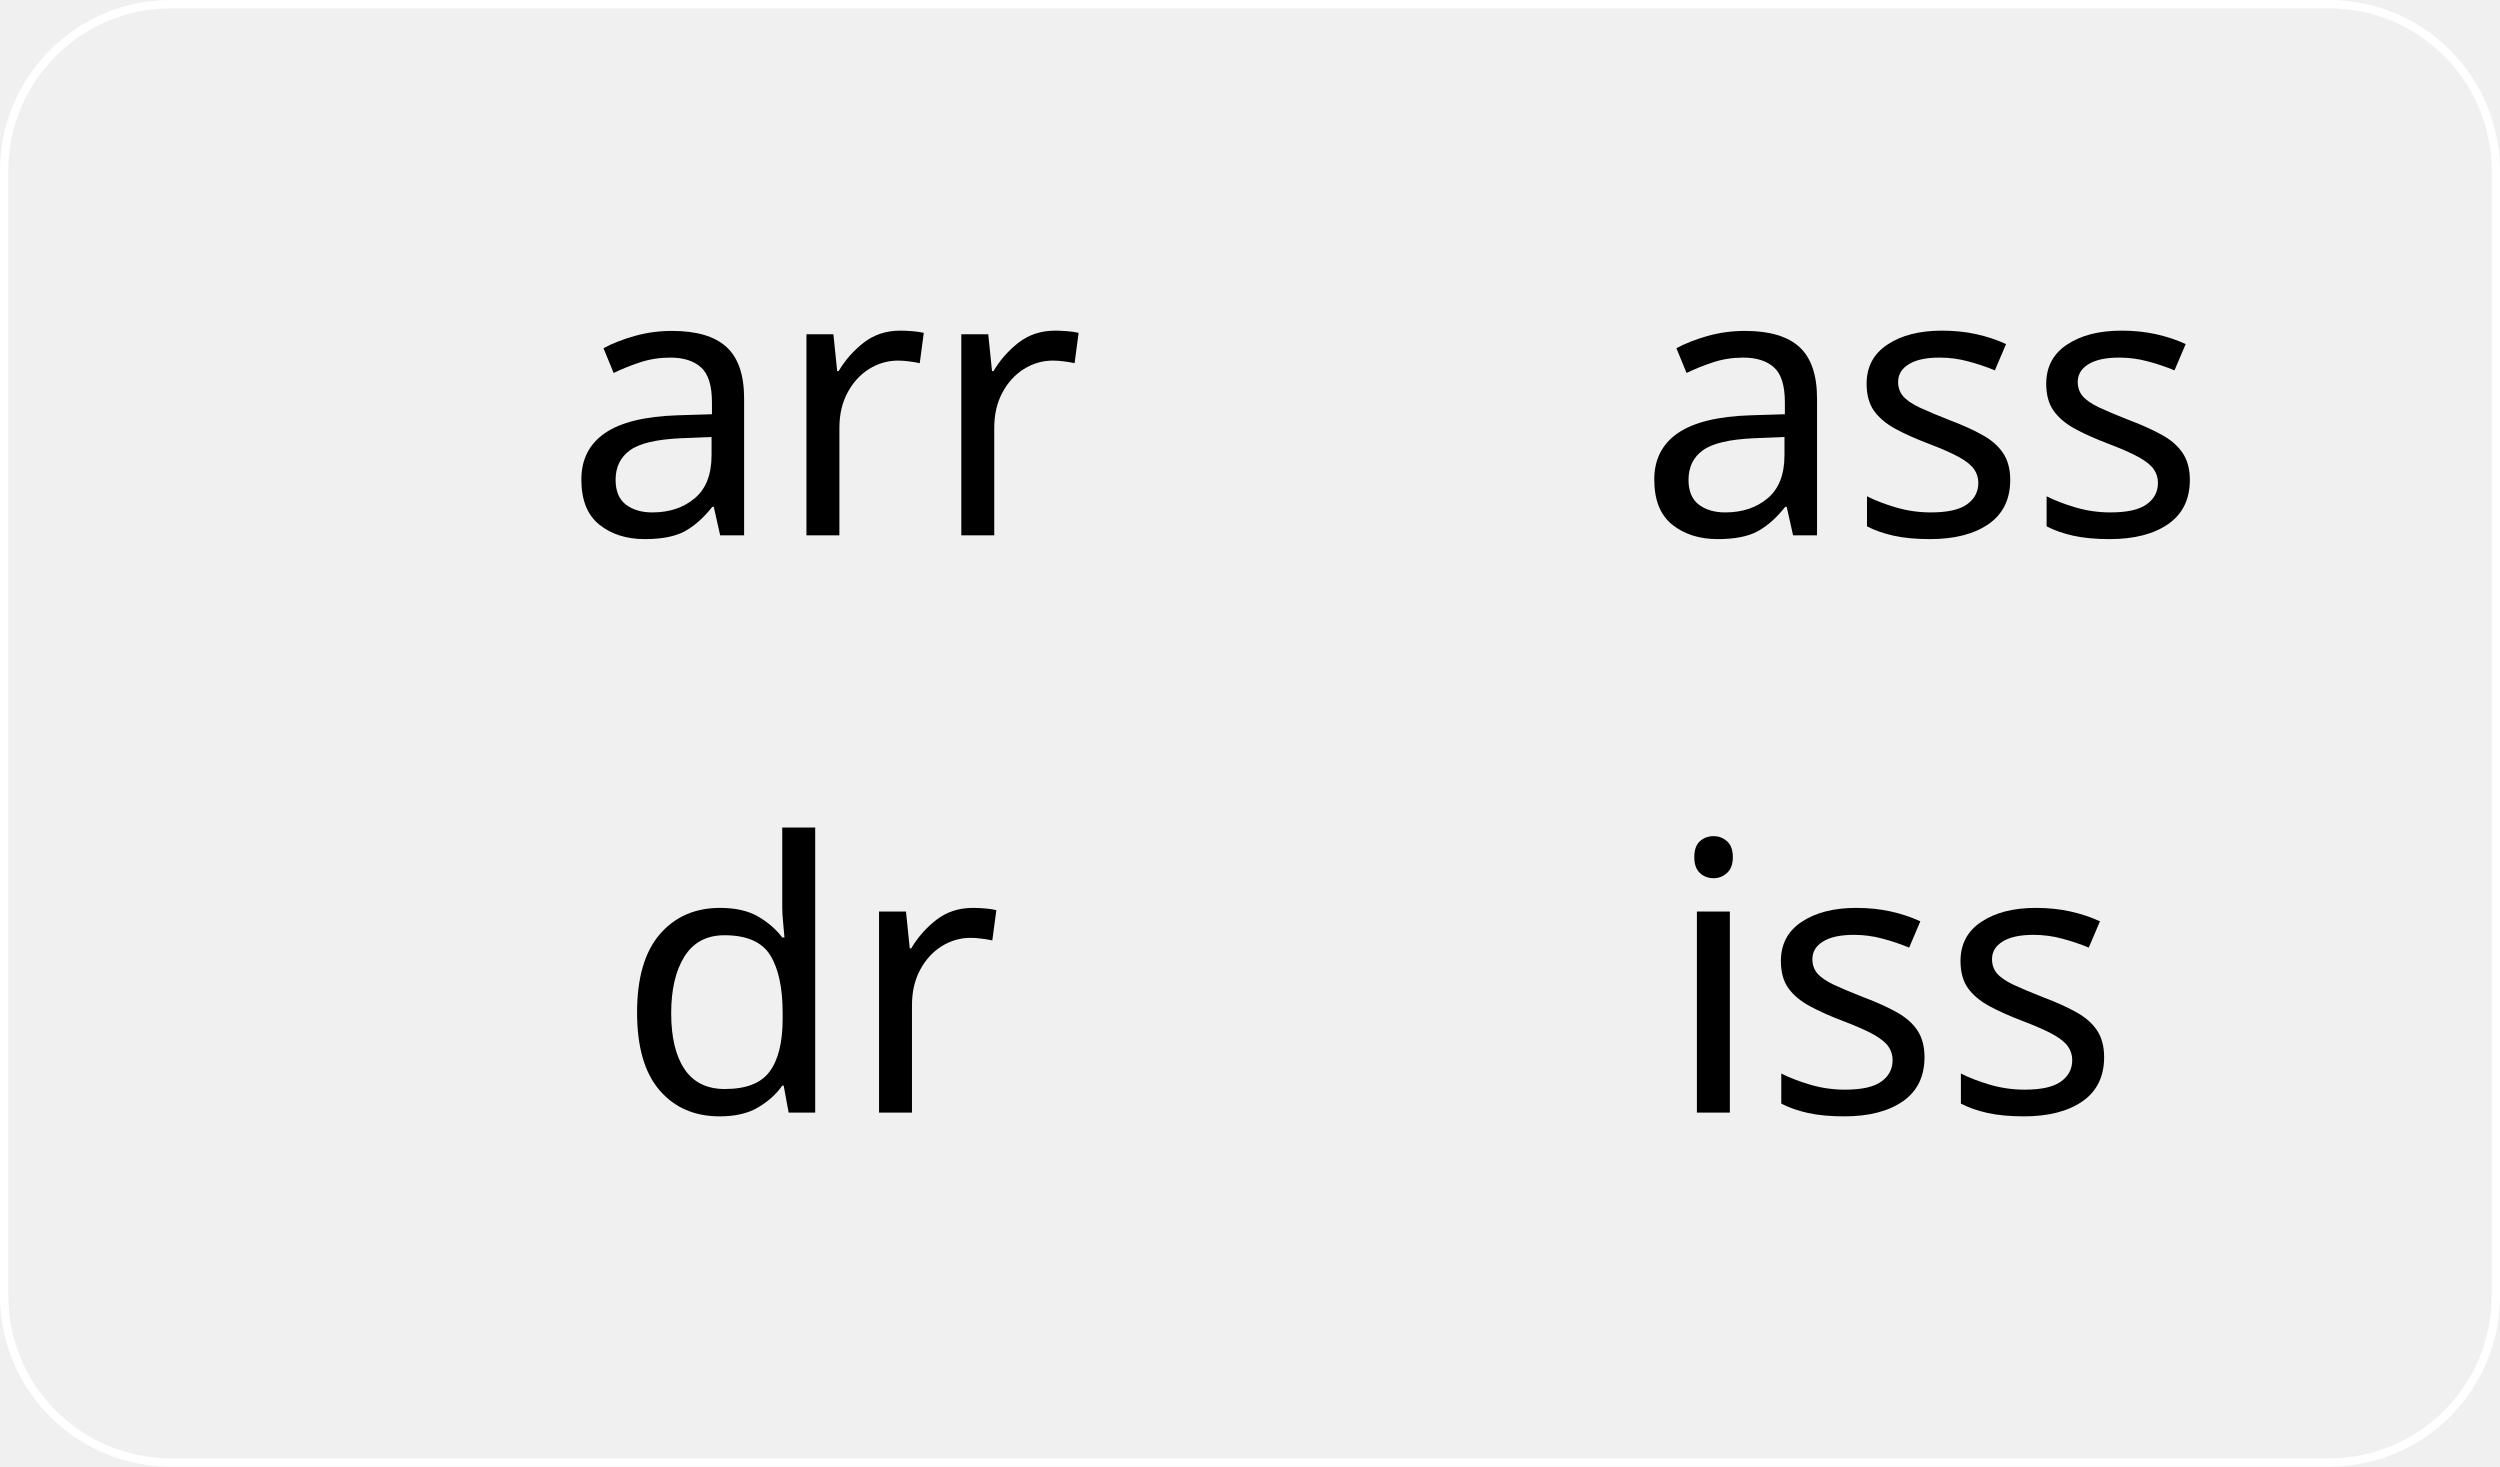
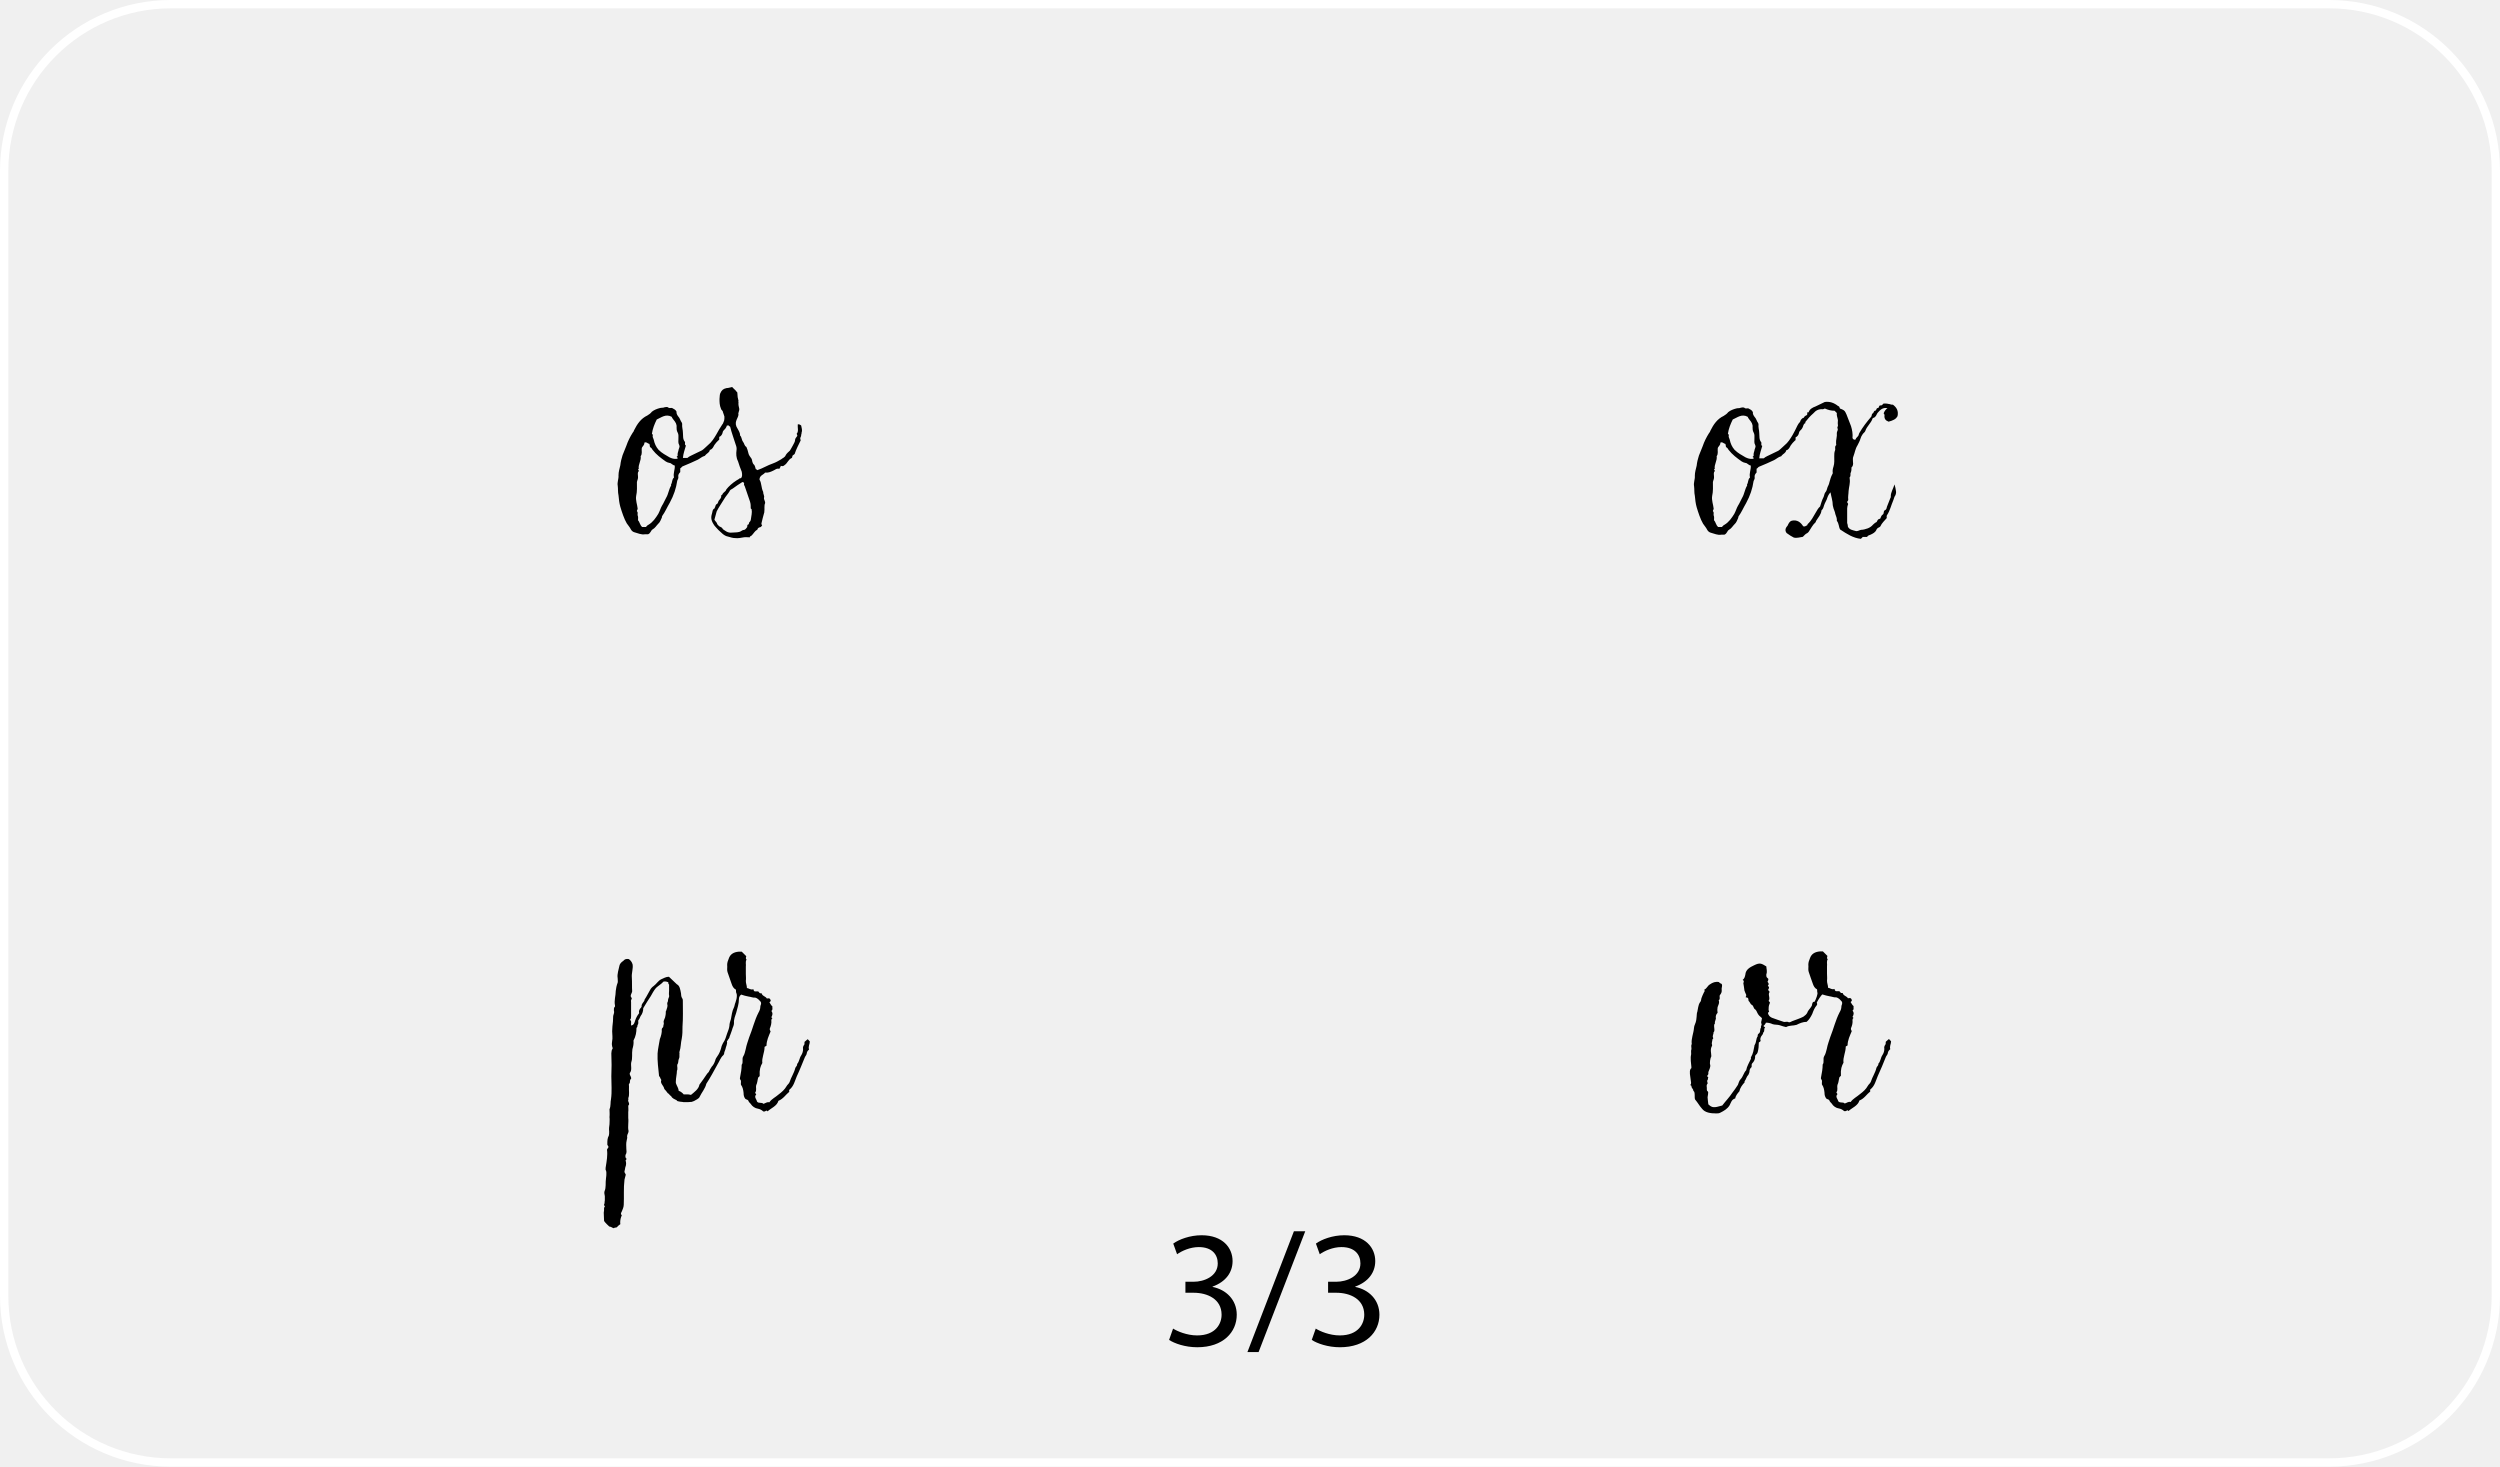
<svg xmlns="http://www.w3.org/2000/svg" viewBox="0 0 300 176">
  <defs>
-     <style>.d{fill:none;stroke:#fff;stroke-miterlimit:10;}.e{font-family:Natura-Regular, Natura;font-size:45px;}</style>
+     <style>.d{fill:none;stroke:#fff;stroke-miterlimit:10;}</style>
  </defs>
  <g id="a" />
  <g id="b">
    <g id="c">
      <g>
        <rect class="d" x=".5" y=".5" width="299" height="175" rx="20" ry="20" />
-         <text class="e" transform="translate(67.7 64.24)">
-           <tspan x="0" y="0">arr</tspan>
-         </text>
-         <text class="e" transform="translate(196.45 64.24)">
-           <tspan x="0" y="0">ass</tspan>
-         </text>
-         <text class="e" transform="translate(73.98 133.51)">
-           <tspan x="0" y="0">dr</tspan>
-         </text>
-         <text class="e" transform="translate(199.8 133.51)">
-           <tspan x="0" y="0">iss</tspan>
-         </text>
+         <path d="M96.21,51.95c-.09,.13-.04,.36-.13,.5-.09,.13-.04,.22,0,.4-.23,.5-.54,1.04-.72,1.62-.09,.13-.27,.13-.27,.27-.04,.04,0,.18-.09,.22-.41,.18-.5,.63-.85,.85-.09,.09-.23,.18-.45,.09-.04,.13-.09,.22-.18,.36-.36-.09-.49,.13-.76,.23-.27,.13-.58,.27-.95,.22-.18,.27-.67,.32-.67,.85,.27,.41,.18,.95,.45,1.49-.04,.18,.18,.5,.09,.67-.04,.23,.18,.45,.13,.67-.13,.27-.04,.68-.09,.99,0,.09,0,.13-.04,.22-.09,.36-.22,.77-.31,1.22,0,.04,0,.13,.09,.22-.09,.09-.13,.22-.23,.22-.22,.04-.31,.14-.36,.32-.32,.13-.45,.5-.72,.72-.05,.04-.18,.04-.18,.18-.22,0-.54-.04-.72,0-.32,.05-.67,.14-1.04,.09-.27,0-.54-.09-.85-.18-.5-.09-.81-.5-1.17-.81-.14-.18-.32-.32-.45-.5-.41-.58-.45-.95-.32-1.39,.09-.23,.04-.54,.32-.68,.04,0,0-.09,.04-.09,.09-.13,.04-.36,.27-.45,.09-.05,.14-.27,.18-.36,.13-.18,.36-.36,.31-.63,0-.04,.09-.09,.14-.13,.04-.18,.22-.27,.4-.45,.04-.18,.23-.32,.32-.45,.4-.41,.81-.72,1.3-.99,0-.09,.13-.04,.22-.09,.18-.18,.14-.45,.09-.76-.18-.41-.32-.86-.45-1.26-.23-.45-.23-.9-.18-1.31,.04-.22,0-.45-.09-.67-.22-.72-.5-1.44-.67-2.16-.09-.09-.18-.09-.27-.22,0,.09-.04,.09-.14,.09,0,.09-.04,.13-.09,.23-.09,.22-.36,.31-.4,.58-.04,.22-.18,.45-.41,.54v.31s-.04,.09-.09,.09c-.18,.18-.36,.36-.5,.58-.13,.23-.22,.5-.54,.58-.04,.32-.36,.41-.54,.63,0,.04-.04,.09-.09,.09-.32,.09-.54,.31-.81,.45-.58,.27-1.17,.54-1.75,.77-.18,.04-.22,.22-.36,.27v.45c-.18,.18-.27,.36-.23,.58,.04,.18-.09,.31-.13,.45-.13,.9-.41,1.75-.9,2.65-.32,.54-.54,1.08-.9,1.58-.04,.04-.04,.13-.04,.18-.13,.27-.22,.58-.45,.77-.22,.22-.36,.5-.67,.67-.22,.13-.22,.45-.54,.58h-.36c-.45,.09-.85-.13-1.26-.23-.18-.04-.36-.18-.45-.36-.13-.27-.31-.45-.49-.72-.32-.54-.58-1.35-.77-1.98-.13-.45-.18-.95-.22-1.39-.09-.36-.04-.77-.09-1.12-.09-.45,.13-.86,.09-1.26,0-.45,.13-.81,.22-1.22,.04-.4,.14-.81,.27-1.21l.45-1.12c.18-.54,.45-1.08,.76-1.57,.09-.09,.13-.18,.18-.32,.36-.72,.81-1.39,1.58-1.75,.22-.13,.41-.27,.54-.45,.27-.22,.63-.36,.99-.45,.18-.05,.36,0,.54-.09,.13-.04,.31-.04,.4,0,.18,.18,.36,.04,.5,.09,.22,.13,.41,.18,.54,.45-.04,.14,.04,.36,.18,.54,.23,.23,.27,.54,.45,.77,0,.04,.04,.13,.04,.13-.04,.41,.09,.72,.09,1.08,.04,.36-.04,.76,.23,1.08,.09,.13-.09,.36,.13,.45-.13,.5-.32,.95-.36,1.49h.54c.23-.22,.58-.32,.9-.5l.85-.41c.27-.18,.5-.45,.72-.63,.45-.36,.72-.81,.99-1.26,.23-.41,.45-.81,.72-1.21,.09-.09,.13-.22,.18-.36t.04-.09c.04-.13,.04-.31,.04-.5-.04-.18-.13-.36-.18-.54,0-.18-.23-.27-.23-.4-.18-.41-.18-.81-.18-1.17,.04-.23,0-.45,.09-.68,.18-.4,.36-.54,.76-.63,.23,0,.45-.09,.68-.13,.04,.09,.18,.18,.4,.41,0-.04,0,.04,.09,.13,.13,.04,.13,.18,.13,.27,0,.27,.04,.54,.13,.85-.04,.04,0,.13,0,.18-.04,.27,.04,.54,.09,.77,.04,.27-.18,.5-.09,.72-.09,.54-.63,.9-.09,1.71,.13,.22,.31,.54,.27,.76,.23,.23,.18,.54,.36,.77,.18,.22,.13,.45,.41,.63,.09,.22,.18,.45,.22,.67,.04,.27,.22,.5,.41,.76,.09,.23,.04,.5,.31,.72,.09,.14,.13,.32,.18,.5,.09,.04,.18,.09,.18,.13,.67-.22,1.21-.58,1.89-.81,.36-.13,.67-.31,.99-.5,.13-.13,.45-.22,.54-.5,.13-.22,.31-.36,.5-.54,.13-.18,.22-.4,.36-.63,.09-.22,.27-.4,.27-.72,.04-.18,.18-.27,.22-.36,.09-.09,0-.18-.04-.31,.27-.27,.09-.76,.13-1.12,.14-.04,.23,0,.41,.13,.04,.27,.18,.58,.04,.86Zm-15.25,3.91c-.27-.04-.41-.31-.63-.31-.18-.04-.32-.09-.45-.18-.58-.41-1.12-.81-1.58-1.4-.04-.09-.13-.22-.22-.27-.18-.09-.04-.27-.18-.45-.18,0-.31-.27-.58-.13,.04,.31-.27,.45-.31,.67-.04,.31,.09,.67-.13,.95,.09,.54-.32,.99-.23,1.53-.22,.09,.09,.18,0,.27-.18,.18-.09,.45-.09,.63,.04,.27-.09,.45-.13,.67,0,.54,.04,1.12-.09,1.67-.09,.5,.13,1.04,.18,1.53,0,.14-.18,.27-.04,.36,.09,.13,0,.32,.04,.45,.09,.18,.04,.41,.04,.58,.22,.22,.22,.58,.5,.81h.45c.09-.09,.18-.22,.31-.27,.54-.32,.86-.81,1.17-1.3,.18-.32,.27-.68,.45-.99,.18-.27,.32-.63,.5-.95,.27-.45,.31-.99,.58-1.44,.04-.04,0-.09,0-.14,.18-.27,.09-.63,.36-.85-.13-.5,.14-.95,.09-1.44Zm.54-2.47c-.14-.22-.09-.5-.09-.72,0-.27,.04-.54-.09-.76-.13-.23-.13-.45-.13-.63,.04-.36-.13-.63-.36-.9-.09-.13-.18-.22-.22-.36-.72-.4-1.26,.09-1.8,.32-.27,.54-.5,1.12-.58,1.71,.09,.04,.13,.18,.09,.31,0,.14,.09,.23,.13,.41,.09,.45,.27,.86,.58,1.21,.41,.41,.86,.63,1.31,.9,.27,.13,.54,.22,.85,.18h.09c.09-.13,0-.18-.09-.22,.04-.09,.13-.09,.13-.18-.04-.22,.04-.4,.09-.58,0-.22,.23-.45,.09-.67Zm8.68,7.7s-.09-.05-.09-.09c0-.27,0-.54-.09-.81l-.63-1.84c-.04-.09-.09-.13-.09-.23-.04-.09,.09-.09-.04-.22-.04,0-.09-.09-.18-.04-.36,.22-.77,.5-1.12,.76-.18,.09-.36,.18-.41,.36-.18,.31-.45,.58-.63,.9-.32,.54-.63,.95-.9,1.49l-.27,.99c.09,.18,.27,.31,.31,.45,0,.09,.14,.22,.23,.31,.13,.13,.27,.09,.41,.27,.04,.13,.22,.22,.36,.31,.18,.13,.41,.22,.63,.22,.36-.04,.72,0,1.04-.09,.18-.04,.32-.18,.45-.22,.27,0,.36-.18,.5-.36,.04-.09-.04-.27,.13-.31,.13-.04,.04-.23,.18-.32,.09-.09,.13-.22,.13-.27,.05-.45,.18-.81,.09-1.26Z" />
+         <path d="M227.67,49.97c-.13,.32-.54,.5-1.04,.63-.36-.13-.54-.36-.49-.76,.04-.13-.14-.18-.09-.27,.09-.23,.23-.45,.45-.58-.58-.14-.9,.22-1.21,.58-.13,.22-.18,.49-.5,.58-.04,0-.09,.04-.09,.09-.18,.54-.67,.9-.85,1.44-.05,.18-.23,.27-.32,.41-.13,.18-.22,.36-.27,.54-.09,.31-.23,.54-.36,.81-.27,.41-.32,.9-.5,1.35-.09,.18-.04,.45-.04,.67,.04,.22,0,.5-.18,.63,0,.22,0,.41-.09,.63-.09,.13,.05,.41-.13,.54v.18c.09,.5-.09,.99-.13,1.49,0,.31-.09,.67-.04,1.04,0,.13-.13,.18-.13,.27,0,.13,.18,.18,.09,.32-.04,.13-.09,.27-.09,.45v1.75c.04,.14,.09,.27,.09,.45,.18,.36,.58,.41,.9,.5,.23,.09,.45-.09,.68-.13,.27,0,.54-.09,.81-.18,.22-.09,.45-.23,.63-.45,.13-.09,.22-.23,.36-.27,.13-.04,.13-.27,.27-.36l.23-.09c.09-.18,.13-.4,.31-.49,.18-.14,.04-.41,.23-.5,.22-.09,.22-.27,.27-.45l.41-1.04s.09-.13,.04-.18c0-.5,.31-.95,.45-1.44,.09,.27,.13,.5,.18,.81,.04,.22-.04,.5-.18,.67l-.14,.41c-.27,.63-.4,1.26-.76,1.8-.09,.13,0,.22-.04,.36-.27,.32-.58,.58-.76,.99-.04,.04-.09,.09-.18,.13-.13,.04-.22,.14-.27,.23-.13,.36-.45,.5-.72,.63-.18,.09-.36,.09-.41,.27h-.54c-.04,.09-.13,.14-.22,.23-.9-.09-1.67-.58-2.48-1.12-.18-.27-.13-.72-.4-1.04,.04-.27-.09-.54-.18-.81-.04-.32-.22-.58-.27-.9,0-.04-.04-.09-.04-.18,0-.5-.18-.99-.27-1.53-.27,.27-.36,.58-.45,.85-.09,.23-.22,.41-.31,.68-.09,.22-.09,.45-.32,.63-.04,.5-.4,.85-.67,1.3,0,.04,0,.09-.04,.13-.36,.32-.54,.72-.81,1.12-.04,.04-.09,.13-.18,.18-.22,.09-.36,.27-.54,.45-.36,.04-.67,.18-1.08,.09-.27-.13-.54-.31-.86-.54-.22-.27-.18-.58,.09-.86,.04-.04,.04-.09,.09-.18,.09-.18,.23-.41,.45-.45,.63-.13,1.04,.18,1.35,.67,.18,.09,.32-.04,.5-.13,0,0,0-.09,.04-.13,.45-.41,.68-.9,.95-1.35,.18-.31,.32-.58,.54-.76,.13-.41,.22-.76,.41-1.12,.09-.18,.09-.41,.22-.58,.18-.18,.18-.41,.27-.63,.09-.18,.18-.36,.22-.58,.09-.32,.18-.67,.36-.99,.04-.04,.04-.09,.04-.13-.04-.27,0-.5,.09-.76,.13-.41,.09-.81,.09-1.26,0-.22,0-.45,.09-.67,.09-.18-.09-.45,.13-.63,.04-.04,0-.13,0-.22-.04-.41,.14-.81,.09-1.26,0-.18,.18-.32,.09-.54-.09-.14,.09-.27,.04-.41-.04-.22,0-.41,0-.58-.04-.32-.18-.54-.13-.86l-.27-.27c-.41,0-.76-.09-1.17-.27-.04,0-.13,.09-.27,.09-.45-.04-.81,.13-1.12,.5-.36,.31-.68,.67-.95,1.03v.14c-.27,.09-.22,.36-.36,.58-.09,.22-.36,.31-.4,.58-.04,.22-.18,.45-.41,.54v.31s-.04,.09-.09,.09c-.18,.18-.36,.36-.5,.58-.13,.23-.22,.5-.54,.58-.04,.32-.36,.41-.54,.63,0,.04-.04,.09-.09,.09-.32,.09-.54,.31-.81,.45-.58,.27-1.17,.54-1.75,.77-.18,.04-.22,.22-.36,.27v.45c-.18,.18-.27,.36-.23,.58,.04,.18-.09,.31-.13,.45-.13,.9-.41,1.75-.9,2.65-.32,.54-.54,1.08-.9,1.58-.04,.04-.04,.13-.04,.18-.13,.27-.22,.58-.45,.77-.22,.22-.36,.5-.67,.67-.22,.13-.22,.45-.54,.58h-.36c-.45,.09-.85-.13-1.26-.23-.18-.04-.36-.18-.45-.36-.13-.27-.31-.45-.49-.72-.32-.54-.58-1.35-.77-1.98-.13-.45-.18-.95-.22-1.39-.09-.36-.04-.77-.09-1.12-.09-.45,.13-.86,.09-1.26,0-.45,.13-.81,.22-1.22,.04-.4,.14-.81,.27-1.21l.45-1.12c.18-.54,.45-1.08,.76-1.57,.09-.09,.13-.18,.18-.32,.36-.72,.81-1.39,1.58-1.75,.22-.13,.41-.27,.54-.45,.27-.22,.63-.36,.99-.45,.18-.05,.36,0,.54-.09,.13-.04,.31-.04,.4,0,.18,.18,.36,.04,.5,.09,.22,.13,.41,.18,.54,.45-.04,.14,.04,.36,.18,.54,.23,.23,.27,.54,.45,.77,0,.04,.04,.13,.04,.13-.04,.41,.09,.72,.09,1.08,.04,.36-.04,.76,.23,1.08,.09,.13-.09,.36,.13,.45-.13,.5-.32,.95-.36,1.49h.54c.23-.22,.58-.32,.9-.5l.85-.41c.27-.18,.5-.45,.72-.63,.45-.36,.72-.81,.99-1.26l.27-.5c.09-.22,.22-.4,.31-.63,.09-.18,.18-.31,.32-.45,.04-.18,.18-.4,.41-.5v.05s.09-.09,.09-.14c.04-.09,.22-.18,.31-.22,.09-.09,.04-.18,.04-.32,.09,0,.18,0,.18-.04,.13-.36,.45-.54,.81-.67l1.12-.54c.58-.09,1.12,.09,1.62,.5,.22,0,.09,.32,.31,.32,.14,.04,.27,.13,.36,.18,.18,.13,.22,.31,.32,.5l.54,1.39c.14,.45,.23,.95,.18,1.44,.09,.18,.22,.22,.36,.18,.05-.22,.27-.32,.36-.5,.04-.09,.04-.18,.09-.27,.41-.72,.9-1.35,1.44-1.98,.09-.09,0-.27,.18-.4,.13-.05,.09-.27,.27-.32,.23,0,.09-.32,.36-.32,.13,0,.09-.31,.27-.31,.18,.04,.27-.09,.4-.23,.18,0,.41,0,.58,.05,.18,0,.36,.13,.54,.09,.41,.31,.72,.72,.54,1.44Zm-17.59,5.89c-.27-.04-.41-.31-.63-.31-.18-.04-.32-.09-.45-.18-.58-.41-1.12-.81-1.58-1.4-.04-.09-.13-.22-.22-.27-.18-.09-.04-.27-.18-.45-.18,0-.31-.27-.58-.13,.04,.31-.27,.45-.31,.67-.04,.31,.09,.67-.13,.95,.09,.54-.32,.99-.23,1.53-.22,.09,.09,.18,0,.27-.18,.18-.09,.45-.09,.63,.04,.27-.09,.45-.13,.67,0,.54,.04,1.12-.09,1.67-.09,.5,.13,1.04,.18,1.53,0,.14-.18,.27-.04,.36,.09,.13,0,.32,.04,.45,.09,.18,.04,.41,.04,.58,.22,.22,.22,.58,.5,.81h.45c.09-.09,.18-.22,.31-.27,.54-.32,.86-.81,1.17-1.3,.18-.32,.27-.68,.45-.99,.18-.27,.32-.63,.5-.95,.27-.45,.31-.99,.58-1.44,.04-.04,0-.09,0-.14,.18-.27,.09-.63,.36-.85-.13-.5,.14-.95,.09-1.44Zm.54-2.47c-.14-.22-.09-.5-.09-.72,0-.27,.04-.54-.09-.76-.13-.23-.13-.45-.13-.63,.04-.36-.13-.63-.36-.9-.09-.13-.18-.22-.22-.36-.72-.4-1.26,.09-1.8,.32-.27,.54-.5,1.12-.58,1.71,.09,.04,.13,.18,.09,.31,0,.14,.09,.23,.13,.41,.09,.45,.27,.86,.58,1.21,.41,.41,.86,.63,1.31,.9,.27,.13,.54,.22,.85,.18h.09c.09-.13,0-.18-.09-.22,.04-.09,.13-.09,.13-.18-.04-.22,.04-.4,.09-.58,0-.22,.23-.45,.09-.67Z" />
+         <path d="M73.12,147.19c-.23-.23-.41-.36-.63-.67,0-.32-.04-.63-.04-.99,.04-.18,.04-.36,.04-.63,.22-.09-.04-.23,0-.36,.09-.13,.04-.31,.09-.5v-.5c-.04-.22-.09-.4-.04-.58,.22-.49,.09-.99,.18-1.57,0-.09,.04-.23,.04-.36,0-.22,.04-.45-.09-.67,0-.18,0-.27,.04-.45,.09-.58,.22-1.3,.13-1.93,0-.13,.18-.23,.18-.36-.04-.13-.18-.22-.14-.36,0-.36,0-.67,.18-.99,.04-.13,.04-.27,.04-.5-.04-.32,0-.58,.04-.86,0-.27,.04-.58,0-.85,.04-.36,0-.67,0-.95,.18-.4,.09-.85,.18-1.21,.13-.9,.04-1.8,.04-2.75,.04-.85,.04-1.84,0-2.74,.04-.18,0-.36,.13-.54,.09-.09-.04-.23-.04-.36-.09-.41,.09-.72,.04-1.17-.04-.36-.04-.81,0-1.17,.05-.41,.09-.76,.09-1.21,0-.18,.18-.41,.09-.67,0-.13-.04-.36,.13-.5v-.13c-.13-.58,.09-1.17,.09-1.75,.04-.32,.09-.63,.23-.99,.04-.13,0-.36,0-.54-.09-.5,.13-1.04,.22-1.53,.04-.18,.22-.4,.45-.54,.18-.22,.36-.27,.67-.22,.18,.13,.36,.32,.45,.63,.09,.5-.14,1.04-.09,1.58,.04,.58,0,1.12,.04,1.67-.04,.22-.18,.36-.18,.58,.04,.09,.09,.13,.14,.27-.05,.13-.14,.23-.09,.41v1.71c0,.18,0,.31-.13,.45,.23,.13,.09,.4,.13,.67,.36-.04,.41-.36,.5-.63,.09-.27,.23-.54,.41-.77,.04-.04,.09-.09,.04-.18-.04-.18,.09-.41,.22-.54l.09-.13c-.05-.41,.36-.58,.36-.86,.27-.4,.45-.81,.67-1.17,.09-.18,.27-.36,.41-.45,.36-.27,.54-.63,.9-.81,.31-.13,.58-.31,.94-.31l.95,.9c.36,.18,.41,.63,.5,1.08,0,.22,.04,.45,.13,.58s.09,.22,.09,.32c0,1.03,.04,2.07-.04,3.1,0,.5,0,.95-.09,1.44-.13,.54-.09,1.03-.27,1.57-.04,.04,0,.14,0,.18-.04,.27,.05,.49-.09,.72-.09,.22,0,.41-.18,.67-.04,.18,.09,.5-.04,.72,0,.41-.13,.86-.13,1.31-.04,.27,.22,.58,.31,.9,.04,.18-.04,.13,.09,.22,.18,.05,.5,.32,.54,.41,.99-.04,.63,.09,.9,.04,.36-.31,.9-.67,.99-1.21l.13-.18c.45-.58,.81-1.21,.94-1.3,.05,0,.05-.05,.05-.05,.09-.22,.22-.4,.36-.63,.18-.18,.32-.45,.41-.72,.04-.22,.18-.41,.27-.54,.23-.31,.36-.67,.45-.99,.04-.22,.13-.4,.22-.58,.27-.36,.36-.76,.5-1.17,.09-.27,.23-.54,.27-.9,0-.27,.09-.54,.18-.81,.09-.45,.13-.94,.36-1.39,.09-.18,.09-.41,.18-.58l.13-.45c.04-.22,.09-.54-.04-.76-.04-.13,0-.27-.04-.36-.27-.13-.41-.4-.5-.67-.18-.45-.31-.95-.5-1.44-.09-.27,0-.54-.04-.86,0-.27,.09-.5,.18-.72,.18-.58,.63-.81,1.21-.86h.36l.54,.54c0,.09-.13,.27,.04,.41-.18,.27-.04,.58-.09,.86v.85c0,.27,.04,.58,0,.85,0,.32,.13,.54,.13,.86,.23,0,.45,.27,.77,.13,.04,.09,.04,.23,.18,.27h.41c.09,.09,.13,.18,.22,.22h.18c.09,.36,.49,.36,.63,.63,.13,0,.31-.09,.4,.09,.14,.18,.04,.27-.09,.36,.13,.18,.18,.36,.36,.5-.04,.18,.09,.41-.13,.54,.22,.27,.13,.54,0,.76l.13,.13c-.09,.04-.13,.14-.13,.23,.04,.36-.05,.67-.18,.99-.04,.14,.04,.23,.09,.36-.22,.54-.49,1.08-.49,1.71l-.23,.13c0,.72-.36,1.31-.27,1.94-.23,.4-.36,.76-.32,1.57l-.18,.18c-.09,.31-.09,.63-.23,.9-.09,.32,.09,.63-.13,.9,0,.09,.09,.13,.13,.22-.31,.32,.05,.58,.09,.86,.22,.27,.58,.04,.76,.27,.22-.04,.45-.27,.72-.18,.27-.41,.77-.63,1.12-.95,.36-.27,.72-.58,.95-.99,.09-.18,.27-.27,.36-.49,.18-.58,.54-1.08,.68-1.67,.04-.18,.27-.27,.22-.5,.27-.27,.27-.72,.5-1.04,.13-.22,.22-.45,.22-.76-.04-.14,0-.32,.09-.45,.14-.13,.04-.22,.09-.41l.36-.31c.09,.04,.13,.13,.27,.27,0,.32-.23,.63-.09,.95-.13,.13-.22,.22-.27,.41,0,.18-.13,.36-.22,.49-.32,.77-.63,1.58-.99,2.34-.23,.54-.36,1.17-.86,1.58-.09,.04-.04,.13-.04,.27-.4,.31-.72,.85-1.3,1.08-.18,.63-.85,.85-1.3,1.26-.04,0-.04-.04-.09-.09-.14,0-.23,.18-.45,.09-.13-.14-.36-.27-.63-.32-.32-.04-.67-.27-.86-.58-.09-.13-.22-.18-.27-.36-.04-.14-.23-.14-.36-.23-.18-.22-.22-.45-.22-.72-.04-.36-.09-.67-.32-.99-.04-.22,.09-.45-.09-.63-.04-.04-.04-.22,0-.32,.09-.45,.18-.94,.18-1.44,.23-.27,0-.67,.18-.99,.18-.27,.22-.58,.31-.9,.09-.5,.27-.95,.41-1.4,.41-.99,.63-2.02,1.12-2.97,.13-.22,.22-.45,.22-.72,0-.18,.18-.32,.04-.58-.13-.13-.31-.41-.67-.5-.22,.04-.5-.09-.81-.13-.27-.04-.54-.13-.86-.23-.18,.14-.27,.32-.27,.54,0,.58-.18,1.08-.32,1.62-.13,.41-.31,.81-.27,1.26,0,.32-.18,.54-.23,.81-.09,.31-.22,.58-.31,.85,0,.13-.09,.18-.13,.27-.09,.04-.04,.18-.18,.22,.09,.36-.13,.67-.18,.99l-.13,.36c0,.14-.04,.27-.13,.36-.32,.27-.45,.72-.68,1.08-.45,.81-.85,1.58-1.35,2.34-.13,.58-.58,1.08-.81,1.58-.09,.22-.45,.36-.68,.5-.09,.04-.18,.04-.22,.09-.31,.04-.63,.04-.99,.04-.04-.04-.9-.04-.85-.23-.27-.13-.54-.22-.67-.49-.18-.09-.27-.32-.41-.36-.13-.18-.27-.36-.41-.5-.09-.45-.54-.67-.36-1.08-.14-.18-.14-.41-.27-.45-.09-.9-.22-1.84-.18-2.74,.04-.58,.18-1.12,.27-1.71,.14-.36,.27-.81,.23-1.17,0-.18,.18-.23,.18-.32,0-.22,.13-.36,.04-.58,0-.18,.13-.36,.18-.54,.05-.22,.09-.41,.09-.58-.04-.09,0-.13,.04-.22,.09-.32,.22-.54,.13-.81-.04-.18,.13-.31,.09-.45,0-.23,.18-.36,.13-.58-.04-.18,0-.41,0-.58v-.72s-.13-.09-.09-.27c-.18-.09-.36-.13-.58-.09-.27,.31-.63,.5-.9,.76-.27,.32-.45,.67-.63,.99-.31,.45-.54,.85-.9,1.44,0,.32-.09,.67-.32,.95-.09,.18-.13,.36-.27,.5-.04,.13,.04,.31-.04,.5-.13,.09,0,.31-.18,.4,0,.54-.09,1.04-.36,1.53,.04,.41-.04,.72-.13,1.04-.09,.54,.04,1.08-.14,1.57-.09,.45,.14,.9-.18,1.31v.13c.04,.18,.27,.45,.13,.58-.18,.13-.04,.41-.18,.54-.09,.04-.04,.22-.04,.36-.04,.49,.09,.99-.09,1.39,0,.04,.04,.13,0,.22-.09,.18,.27,.45,0,.68,0,.27,.04,.54,0,.76v.72c.04,.32,0,.54,0,.76,0,.27-.04,.5,.04,.81,0,.22-.18,.41-.18,.63,.04,.13,0,.31-.05,.5-.09,.36-.04,.67-.04,.99,0,.22,.09,.45-.09,.72-.04,.18-.04,.4,.13,.5l-.13,.18c.09,.27,.09,.54-.04,.85-.04,.18-.04,.32-.09,.45-.04,.23,.22,.32,.13,.5l-.13,.5c-.13,1.04-.04,2.07-.09,3.01,0,.27-.13,.58-.23,.81-.09,.13-.13,.31-.09,.36,.18,.13,0,.23,0,.32-.09,.27-.13,.58-.09,.85-.18,.13-.31,.23-.41,.36-.09,.09-.27,0-.36,.13-.23-.04-.41-.27-.63-.18Z" />
+         <path d="M226.82,125.9c-.13,.13-.22,.22-.27,.4,0,.18-.14,.36-.23,.49-.31,.77-.63,1.58-.99,2.34-.23,.54-.36,1.17-.86,1.58-.09,.04-.04,.13-.04,.27-.41,.31-.72,.86-1.3,1.08-.18,.63-.86,.86-1.31,1.26-.04,0-.04-.04-.09-.09-.13,0-.22,.18-.45,.09-.14-.13-.36-.27-.63-.31-.31-.04-.67-.27-.85-.59-.09-.13-.22-.18-.27-.36-.04-.13-.22-.13-.36-.22-.18-.22-.23-.45-.23-.72-.04-.36-.09-.67-.31-.99-.04-.22,.09-.45-.09-.63-.04-.04-.04-.22,0-.32,.09-.45,.18-.94,.18-1.44,.22-.27,0-.67,.18-.99,.18-.27,.23-.58,.32-.9,.09-.5,.27-.95,.41-1.4,.4-.99,.63-2.02,1.12-2.97,.13-.22,.22-.45,.22-.72,0-.18,.18-.31,.04-.58-.13-.13-.31-.41-.67-.5-.23,.04-.5-.09-.81-.13-.27-.04-.54-.13-.85-.22-.13,.09-.5,.63-.67,.99,.04,.09,.09,.18,0,.31-.27,.31-.41,.68-.54,1.04-.18,.36-.36,.68-.67,.95-.45,0-.86,.18-1.21,.36-.41,.13-.86,.04-1.26,.27-.22-.04-.49-.13-.76-.22-.27-.09-.58-.04-.85-.13-.27-.13-.54-.18-.81-.18-.04,.13-.18,.31-.31,.4,.09,.09,.13,.09,.22,.18-.22,.18,0,.41-.22,.59-.04,.09-.04,.22-.14,.31-.22,.27-.27,.5-.18,.72-.09,.09-.13,.13-.22,.18,0,.4-.04,.81-.14,1.17-.04,.09-.09,.22-.18,.27-.04,.04-.09,.09-.13,.18,.04,.36-.13,.68-.36,.9-.13,.22,.04,.4-.13,.5-.13,.13-.18,.31-.18,.45s-.09,.27-.13,.4c-.23,.22-.27,.54-.45,.77-.04,.04,0,.09,0,.13-.27,.31-.54,.63-.63,1.08-.18,.22-.45,.49-.5,.86-.45,.13-.5,.49-.67,.81-.27,.45-.68,.68-1.12,.9-.14,.09-.36,.09-.5,.09-.67,0-1.35-.09-1.71-.58-.32-.36-.5-.72-.81-1.08-.13-.18,.05-.95-.22-1.04,.04-.22-.27-.36-.22-.59,0-.04-.09-.04-.14-.13,.09-.09,.09-.18,.09-.27l-.14-1.04c0-.22-.04-.4,.09-.63,.09-.04,.09-.09,.09-.18-.04-.32-.14-1.17-.04-1.49,.04-.22-.05-.45,.04-.67,.04-.18-.09-.36,.04-.63-.09-.63,.22-1.26,.27-1.94,0-.27,.23-.58,.27-.94,.09-.63,.04-.81,.13-.99,.09-.36,.09-.77,.31-1.12,.14-.13,.14-.32,.18-.5,.09-.22,.18-.49,.31-.72,.09-.09,.09-.18,.04-.32,.32-.13,.36-.45,.68-.63,.31-.22,.67-.36,1.08-.27,.05,.09,.18,.18,.32,.22,.13,.27-.04,.45,0,.67,.04,.27-.04,.45-.18,.63-.18,.18,.09,.45-.18,.68,.14,.27-.04,.54-.13,.81-.04,.22-.04,.45,0,.68-.18,.18-.22,.36-.22,.54,.09,.23-.18,.5-.09,.72-.27,.22,.09,.9-.18,1.08,.04,.22-.18,.4-.04,.67,.04,.05-.04,.14-.09,.18,0,.22-.13,.45-.04,.63v.13c-.27,.45-.09,.86-.09,1.26-.13,.23-.23,.86-.13,1.04,.04,.32-.14,.59-.23,.86,0,.09,.04,.27-.09,.4-.09,0-.04,.18,.09,.23-.09,.13,0,.22-.09,.31-.13,.18,.04,.31,0,.45-.18,.18-.09,.36-.09,.5,0,.18-.04,.36,.13,.45,.09,.09-.04,.59-.04,.68,.04,.31,.04,.58,.09,.85,.45,.41,.63,.45,1.67,.14,.41-.54,.86-.99,1.21-1.53,.23-.27,.45-.63,.67-.95,.09-.22,.14-.49,.32-.67,.31-.32,.36-.77,.67-1.08,.09-.5,.36-.9,.58-1.39,0-.04-.04-.09,0-.18,.27-.45,.32-.9,.41-1.35,0-.04,0-.09,.04-.13,.22-.36,.13-.72,.36-1.04-.04-.18,.05-.27,.18-.36,.18-.22,.04-.45,.22-.68-.09-.13,.13-.31,.04-.45-.09-.22,.04-.36,.04-.54,.09-.14-.09-.23-.18-.32-.18-.13-.32-.36-.41-.58-.04-.09-.09-.18-.18-.27-.27-.14-.18-.45-.41-.54-.22-.13-.22-.36-.4-.49-.04-.14,0-.27-.09-.36-.04-.04-.18-.04-.27-.09,.18-.27,0-.4-.04-.54-.09-.18-.13-.36-.13-.5-.04-.18-.04-.4-.09-.58-.05-.09,.18-.31-.09-.45,.23-.18,.27-.4,.32-.63,.04-.63,.58-.9,1.04-1.12,.72-.36,.9-.22,1.48,.13,0,.27,.14,.59,0,.95,0,.13-.04,.31,.14,.45,.18,.09,.09,.27,0,.45,.13,.13,.22,.31,.04,.45,.09,.13,.22,.22,.09,.4-.13,.13,.04,.23,.13,.36-.27,.31,.13,.72-.13,1.08,.09,.09,.22,.18,.13,.31-.13,.27-.13,.54-.13,.81,.04,.04,.09,.13,.04,.18-.18,.13-.09,.27-.04,.36,.09,.18,.22,.27,.4,.36,.5,.18,.99,.36,1.44,.5,.13,.04,.36-.09,.58,.04,.13,.04,.32-.09,.41-.13,.45-.18,.94-.32,1.35-.54,.18-.13,.36-.27,.45-.45,.09-.31,.36-.5,.5-.77,.13-.13,.04-.36,.22-.54,.04,0,.09-.04,.18-.04,.18-.36,.41-.95,.32-1.12-.04-.13,0-.27-.04-.36-.27-.13-.41-.4-.5-.67-.18-.45-.32-.95-.5-1.44-.09-.27,0-.54-.04-.86,0-.27,.09-.5,.18-.72,.18-.58,.63-.81,1.21-.86h.36l.54,.54c0,.09-.13,.27,.04,.4-.18,.27-.04,.59-.09,.86v.86c0,.27,.04,.58,0,.85,0,.32,.13,.54,.13,.86,.23,0,.45,.27,.76,.13,.05,.09,.05,.23,.18,.27h.41c.09,.09,.13,.18,.22,.22h.18c.09,.36,.5,.36,.63,.63,.14,0,.32-.09,.41,.09,.13,.18,.04,.27-.09,.36,.13,.18,.18,.36,.36,.49-.04,.18,.09,.41-.13,.54,.23,.27,.13,.54,0,.76l.13,.13c-.09,.04-.13,.14-.13,.23,.04,.36-.04,.67-.18,.99-.04,.14,.04,.23,.09,.36-.22,.54-.5,1.08-.5,1.71l-.22,.13c0,.72-.36,1.31-.27,1.94-.22,.4-.36,.77-.31,1.57l-.18,.18c-.09,.31-.09,.63-.23,.9-.09,.32,.09,.63-.13,.9,0,.09,.09,.13,.13,.22-.31,.32,.04,.59,.09,.86,.23,.27,.58,.04,.77,.27,.22-.04,.45-.27,.72-.18,.27-.4,.76-.63,1.12-.95,.36-.27,.72-.58,.94-.99,.09-.18,.27-.27,.36-.49,.18-.58,.54-1.08,.67-1.66,.04-.18,.27-.27,.23-.5,.27-.27,.27-.72,.49-1.04,.14-.22,.23-.45,.23-.76-.04-.14,0-.32,.09-.45,.13-.13,.04-.22,.09-.4l.36-.31c.09,.04,.13,.13,.27,.27,0,.31-.22,.63-.09,.95Z" />
+         <g>
+           <path d="M140.77,159.43c.5,.32,1.66,.82,2.88,.82,2.26,0,2.96-1.44,2.94-2.52-.02-1.82-1.66-2.6-3.36-2.6h-.98v-1.32h.98c1.28,0,2.9-.66,2.9-2.2,0-1.04-.66-1.96-2.28-1.96-1.04,0-2.04,.46-2.6,.86l-.46-1.28c.68-.5,2-1,3.4-1,2.56,0,3.72,1.52,3.72,3.1,0,1.34-.8,2.48-2.4,3.06v.04c1.6,.32,2.9,1.52,2.9,3.34,0,2.08-1.62,3.9-4.74,3.9-1.46,0-2.74-.46-3.38-.88l.48-1.36Z" />
+           <path d="M149.69,162.25l5.58-14.5h1.36l-5.6,14.5h-1.34Z" />
+           <path d="M157.89,159.43c.5,.32,1.66,.82,2.88,.82,2.26,0,2.96-1.44,2.94-2.52-.02-1.82-1.66-2.6-3.36-2.6h-.98v-1.32h.98c1.28,0,2.9-.66,2.9-2.2,0-1.04-.66-1.96-2.28-1.96-1.04,0-2.04,.46-2.6,.86l-.46-1.28c.68-.5,2-1,3.4-1,2.56,0,3.72,1.52,3.72,3.1,0,1.34-.8,2.48-2.4,3.06v.04c1.6,.32,2.9,1.52,2.9,3.34,0,2.08-1.62,3.9-4.74,3.9-1.46,0-2.74-.46-3.38-.88l.48-1.36Z" />
+         </g>
      </g>
    </g>
  </g>
</svg>
